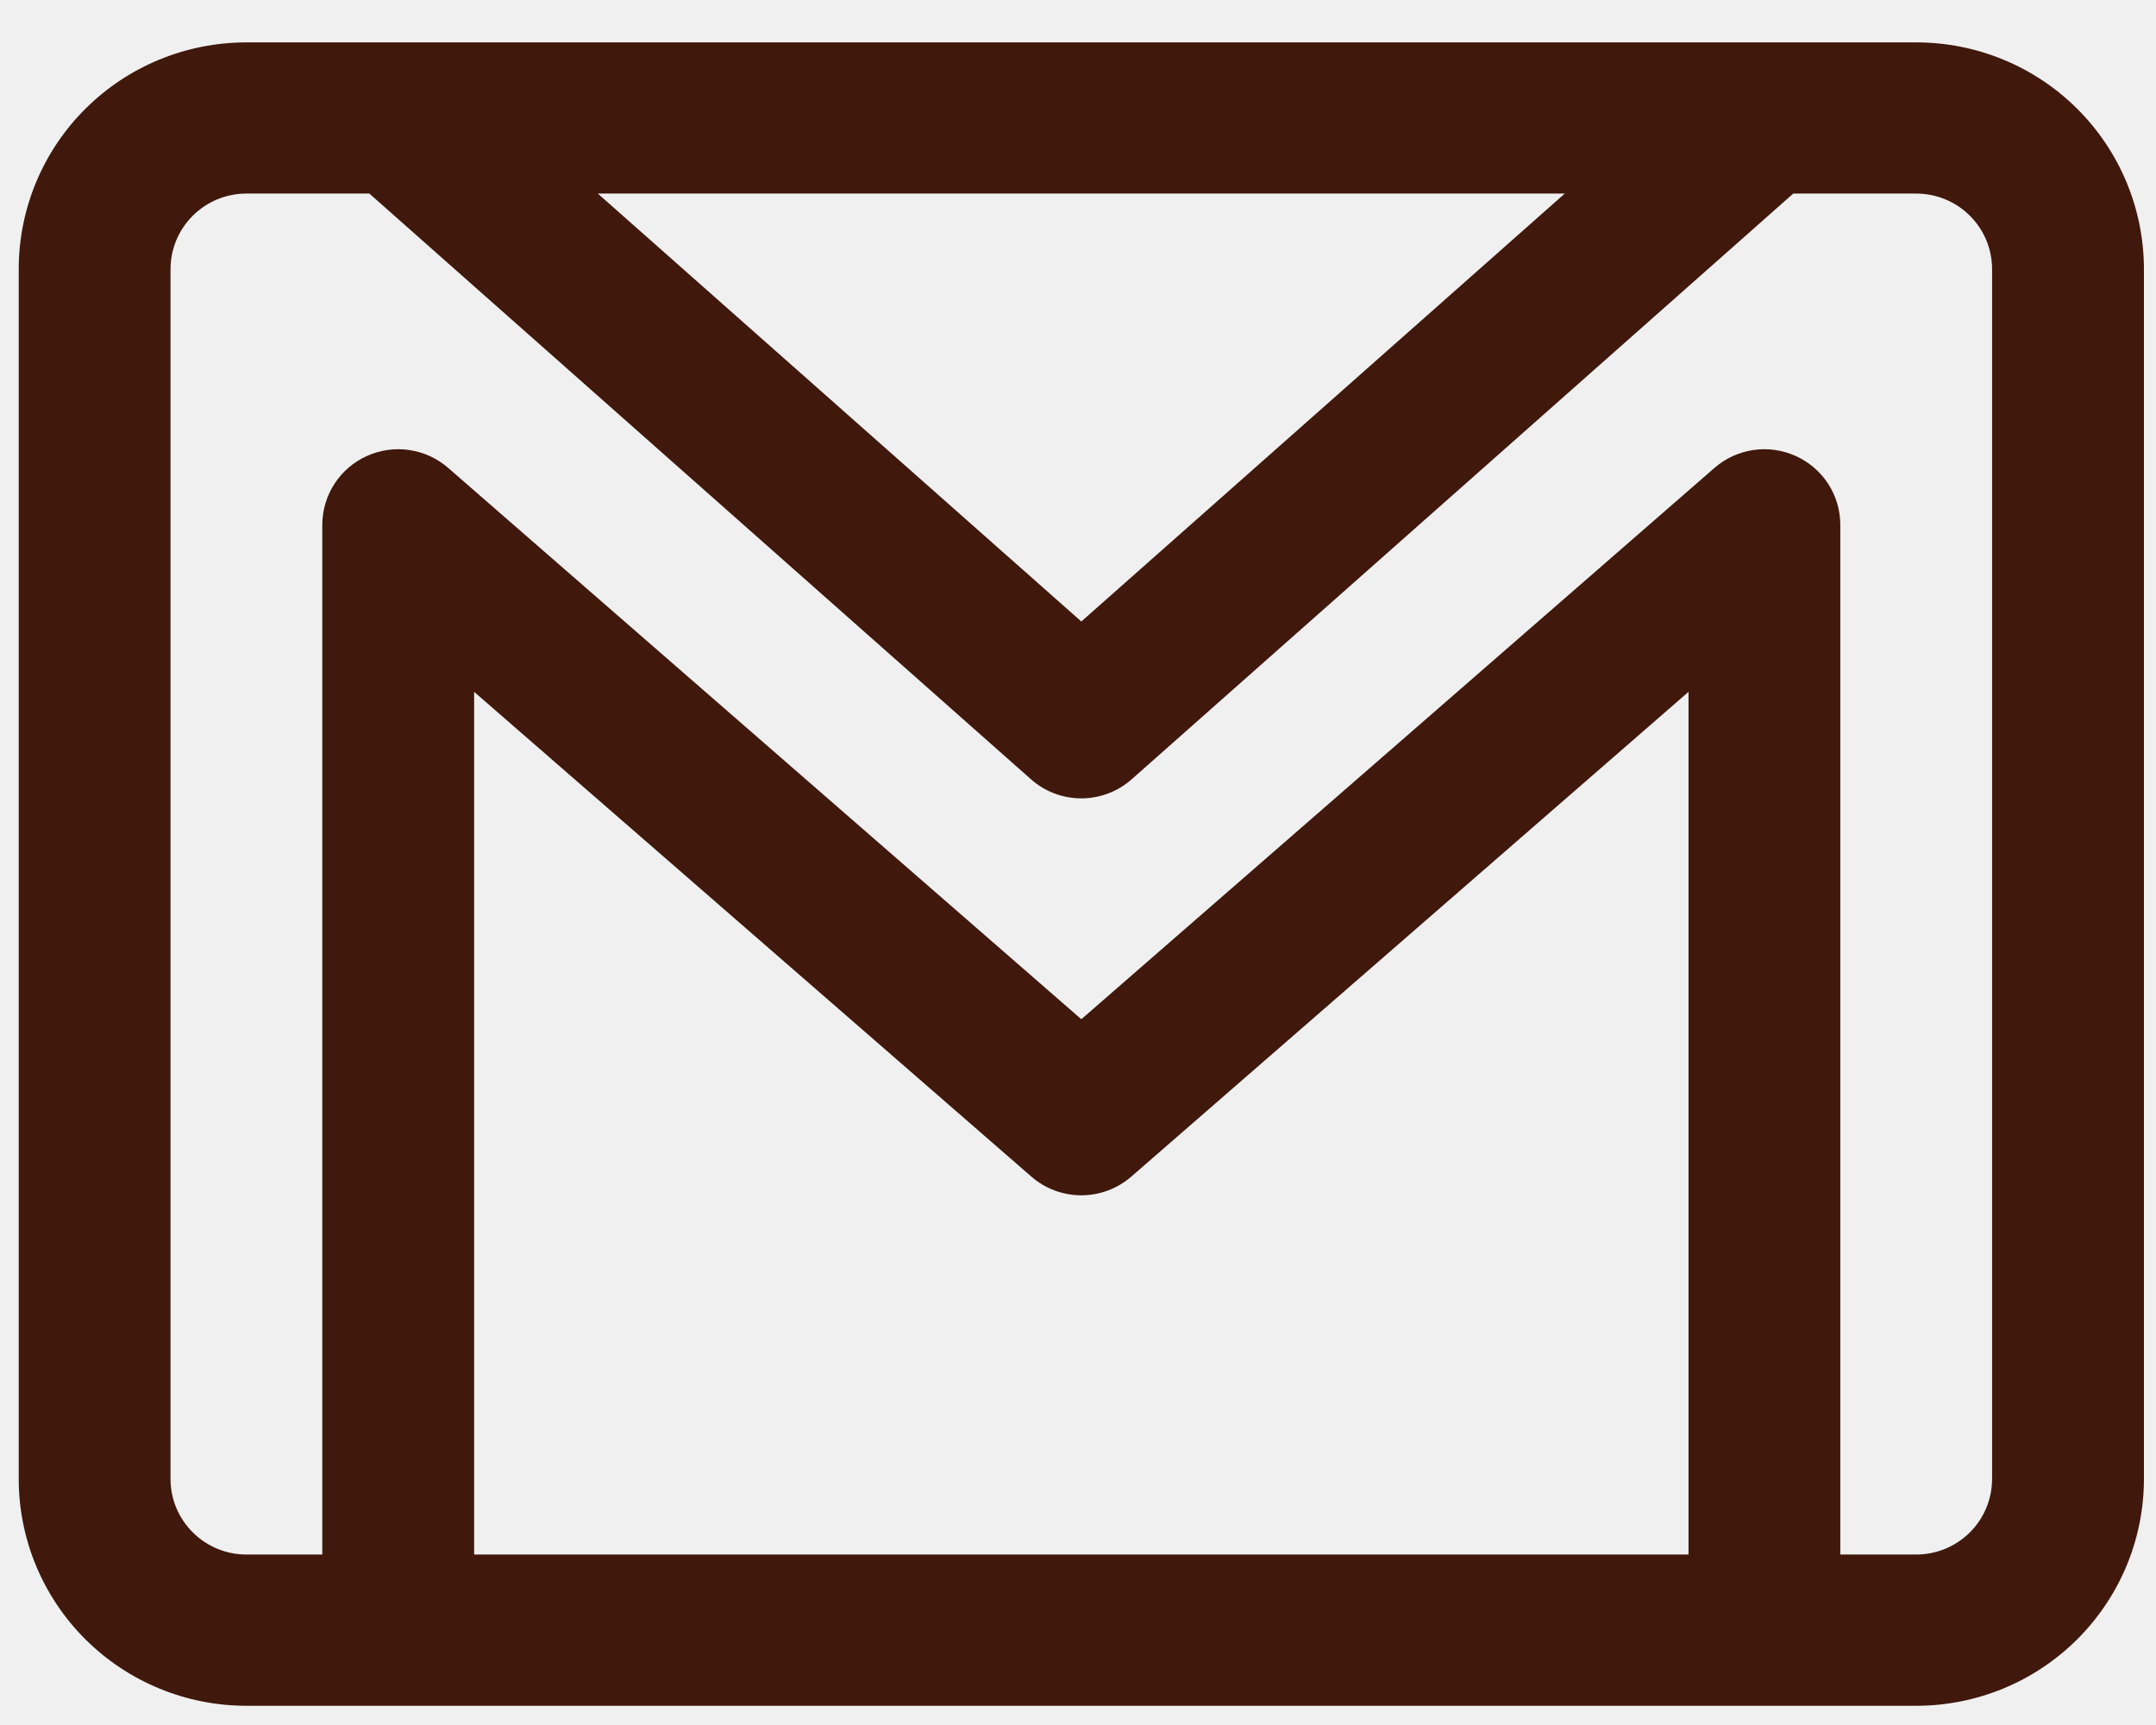
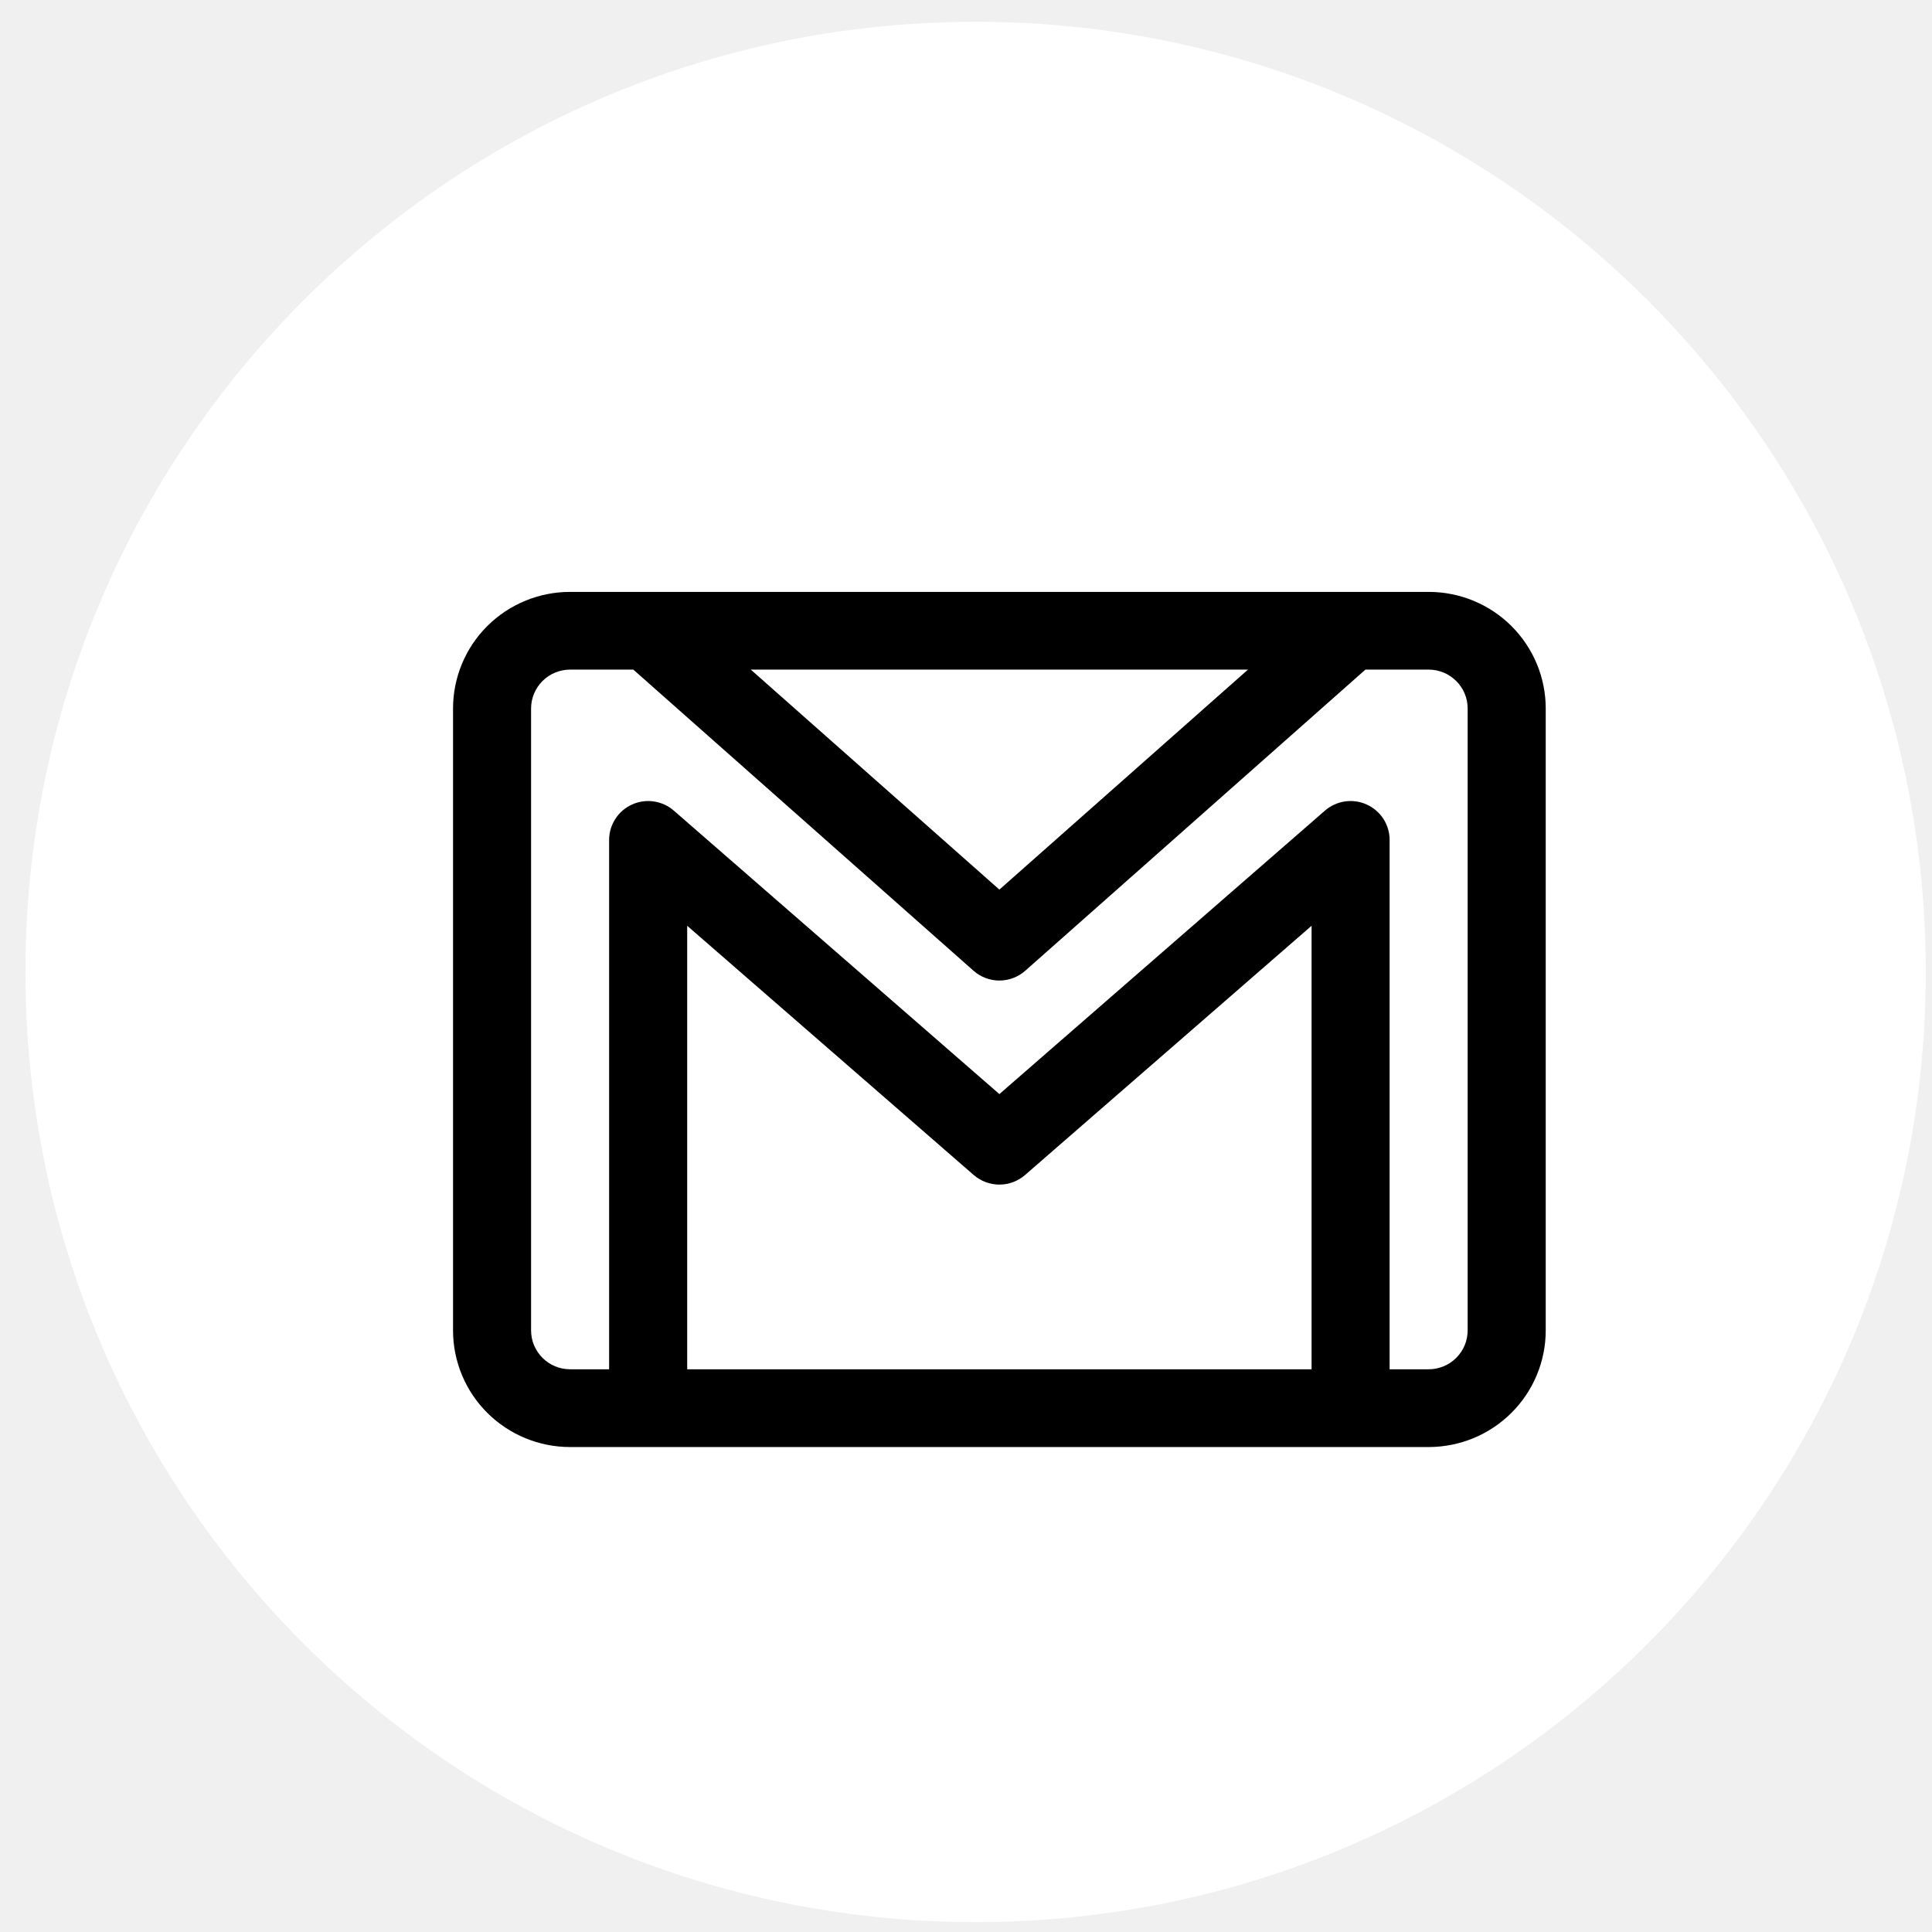
- <svg xmlns="http://www.w3.org/2000/svg" width="35" height="28" viewBox="0 0 35 28" fill="none">
-   <path d="M31.107 0.688H4C3.02 0.688 2.08 1.075 1.386 1.766C0.693 2.456 0.304 3.393 0.304 4.369V24.006C0.304 24.982 0.693 25.919 1.386 26.609C2.08 27.3 3.02 27.688 4 27.688H31.107C32.088 27.688 33.028 27.3 33.721 26.609C34.414 25.919 34.804 24.982 34.804 24.006V4.369C34.804 3.393 34.414 2.456 33.721 1.766C33.028 1.075 32.088 0.688 31.107 0.688ZM25.402 3.142L17.554 10.088L9.705 3.142H25.402ZM27.411 25.233H7.697V11.23L16.741 19.097C16.965 19.293 17.254 19.402 17.554 19.402C17.853 19.402 18.142 19.293 18.367 19.097L27.411 11.23V25.233ZM32.339 24.006C32.339 24.331 32.21 24.643 31.979 24.873C31.747 25.104 31.434 25.233 31.107 25.233H29.875V8.518C29.875 8.282 29.806 8.051 29.678 7.853C29.549 7.655 29.366 7.498 29.15 7.401C28.934 7.304 28.695 7.27 28.461 7.305C28.227 7.34 28.008 7.441 27.83 7.597L17.554 16.544L7.278 7.597C7.1 7.441 6.881 7.34 6.646 7.305C6.412 7.27 6.173 7.304 5.957 7.401C5.741 7.498 5.558 7.655 5.43 7.853C5.301 8.051 5.233 8.282 5.232 8.518V25.233H4C3.673 25.233 3.36 25.104 3.129 24.873C2.898 24.643 2.768 24.331 2.768 24.006V4.369C2.768 4.044 2.898 3.732 3.129 3.502C3.36 3.271 3.673 3.142 4 3.142H5.996L16.741 12.653C16.965 12.85 17.254 12.959 17.554 12.959C17.853 12.959 18.142 12.85 18.367 12.653L29.111 3.142H31.107C31.434 3.142 31.747 3.271 31.979 3.502C32.21 3.732 32.339 4.044 32.339 4.369V24.006Z" fill="#40180C" />
+ <svg xmlns="http://www.w3.org/2000/svg" width="61" height="61" viewBox="0 0 61 61" fill="none">
+   <circle cx="30.804" cy="30.688" r="30" fill="white" />
+   <path d="M45.107 18.688H18C17.02 18.688 16.08 19.075 15.386 19.766C14.693 20.456 14.304 21.393 14.304 22.369V42.006C14.304 42.982 14.693 43.919 15.386 44.609C16.08 45.3 17.02 45.688 18 45.688H45.107C46.088 45.688 47.028 45.3 47.721 44.609C48.414 43.919 48.804 42.982 48.804 42.006V22.369C48.804 21.393 48.414 20.456 47.721 19.766C47.028 19.075 46.088 18.688 45.107 18.688ZM39.403 21.142L31.554 28.088L23.705 21.142H39.403ZM41.411 43.233H21.697V29.23L30.741 37.097C30.965 37.293 31.254 37.402 31.554 37.402C31.853 37.402 32.142 37.293 32.367 37.097L41.411 29.23V43.233ZM46.339 42.006C46.339 42.331 46.21 42.643 45.978 42.873C45.748 43.104 45.434 43.233 45.107 43.233H43.875V26.517C43.875 26.282 43.806 26.051 43.678 25.853C43.549 25.655 43.366 25.498 43.15 25.401C42.934 25.303 42.695 25.27 42.461 25.305C42.227 25.34 42.008 25.441 41.83 25.597L31.554 34.544L21.278 25.597C21.1 25.441 20.881 25.34 20.646 25.305C20.412 25.27 20.173 25.303 19.957 25.401C19.741 25.498 19.558 25.655 19.43 25.853C19.301 26.051 19.233 26.282 19.232 26.517V43.233H18C17.673 43.233 17.36 43.104 17.129 42.873C16.898 42.643 16.768 42.331 16.768 42.006V22.369C16.768 22.044 16.898 21.732 17.129 21.502C17.36 21.271 17.673 21.142 18 21.142H19.996L30.741 30.653C30.965 30.85 31.254 30.959 31.554 30.959C31.853 30.959 32.142 30.85 32.367 30.653L43.111 21.142H45.107C45.434 21.142 45.748 21.271 45.978 21.502C46.21 21.732 46.339 22.044 46.339 22.369V42.006Z" fill="black" />
</svg>
